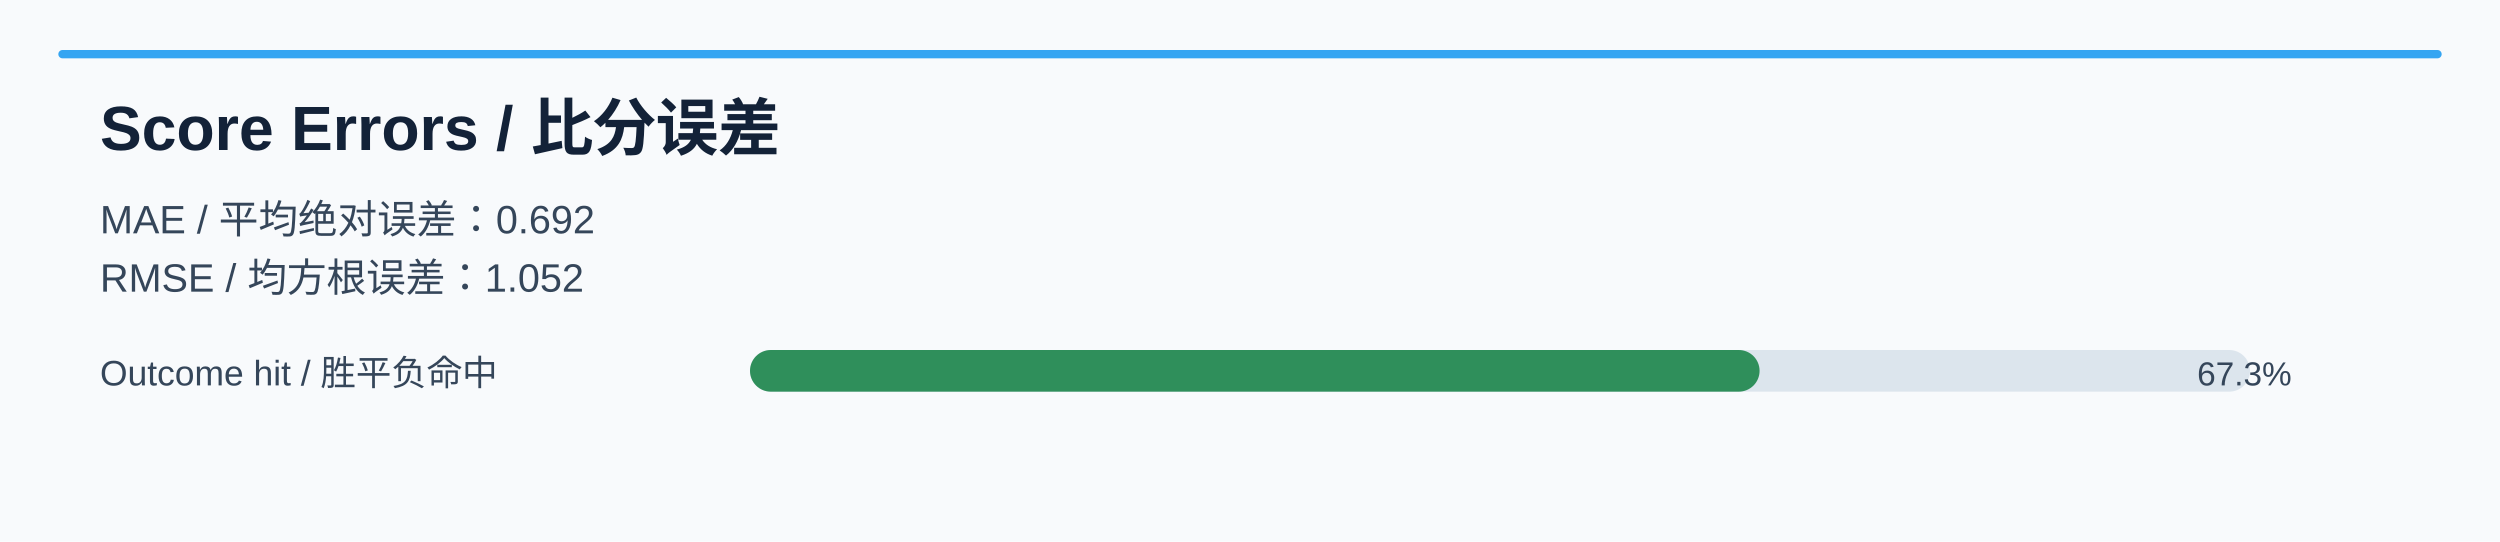
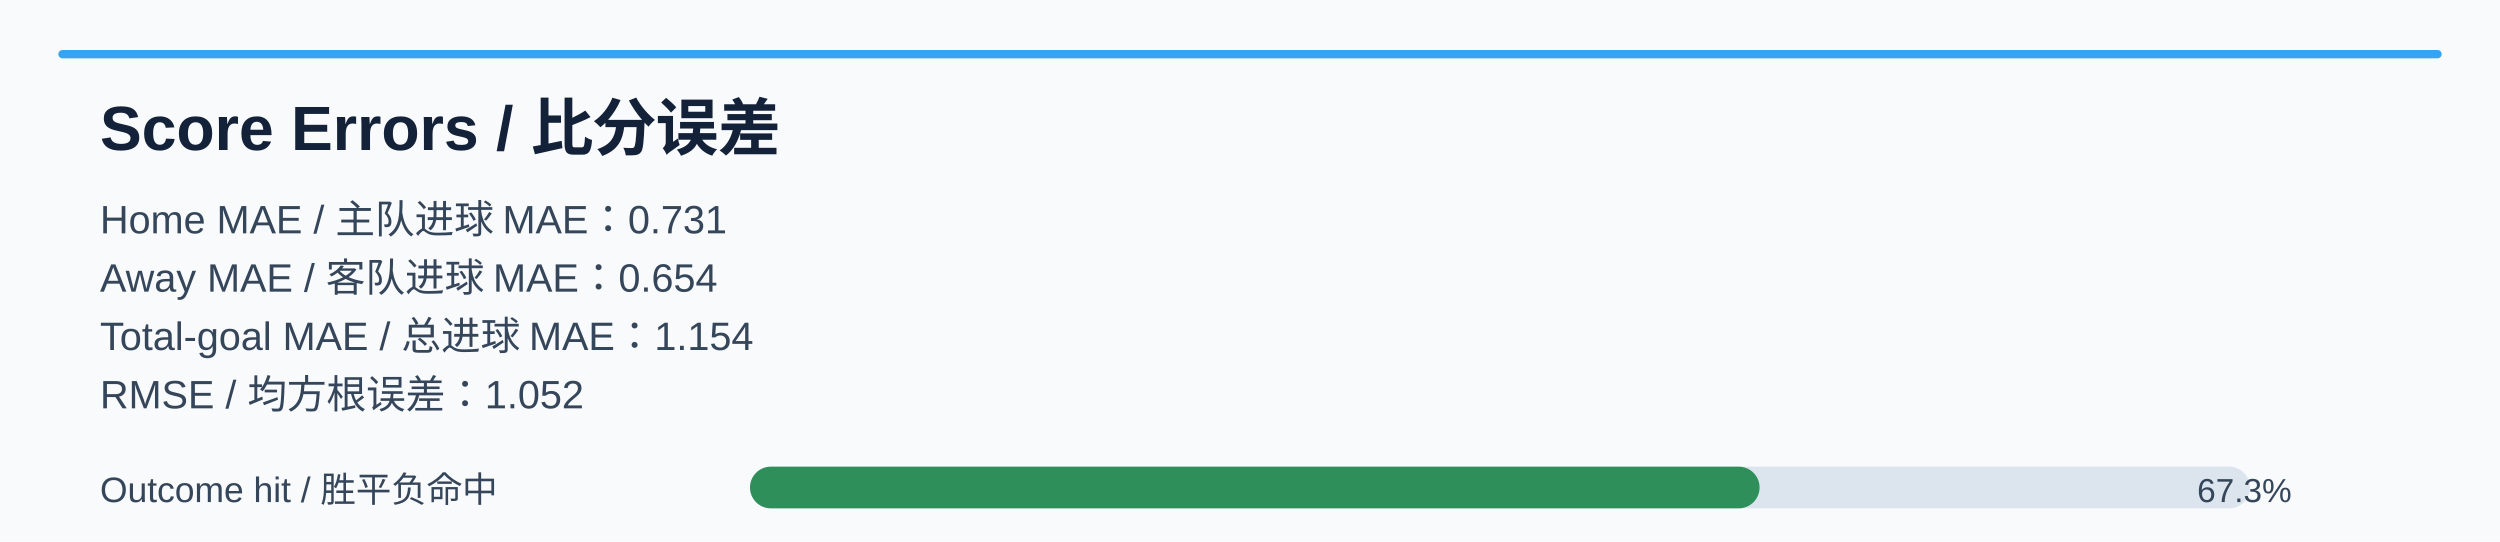
<svg xmlns="http://www.w3.org/2000/svg" width="1200" height="260" viewBox="0 0 1200 260" role="img" aria-labelledby="title desc">
  <rect width="1200" height="100%" fill="#f8fafc" />
  <rect x="28" y="24" width="1144" height="4" rx="2" fill="#35a5f2" />
  <text x="48" y="72" font-family="Arial, PingFang SC, sans-serif" font-size="30" font-weight="700" fill="#132238">Score Errors / 比分误差</text>
-   <text x="48" y="112" font-family="Arial, PingFang SC, sans-serif" font-size="19" fill="#35465a">MAE / 平均绝对误差：0.692</text>
-   <text x="48" y="140" font-family="Arial, PingFang SC, sans-serif" font-size="19" fill="#35465a">RMSE / 均方根误差：1.052</text>
-   <text x="48" y="185" font-family="Arial, PingFang SC, sans-serif" font-size="17" fill="#35465a">Outcome hit / 胜平负命中</text>
-   <rect x="360" y="168" width="720" height="20" rx="10" fill="#dce5ed" />
-   <rect x="360" y="168" width="484.6" height="20" rx="10" fill="#2f8f5b" />
-   <text x="1100" y="185" font-family="Arial, PingFang SC, sans-serif" font-size="16" text-anchor="end" fill="#35465a">67.3%</text>
+   <text x="48" y="112" font-family="Arial, PingFang SC, sans-serif" font-size="19" fill="#35465a">Home MAE / 主队进球 MAE：0.731</text>
+   <text x="48" y="140" font-family="Arial, PingFang SC, sans-serif" font-size="19" fill="#35465a">Away MAE / 客队进球 MAE：0.654</text>
+   <text x="48" y="168" font-family="Arial, PingFang SC, sans-serif" font-size="19" fill="#35465a">Total-goal MAE / 总进球 MAE：1.154</text>
+   <text x="48" y="196" font-family="Arial, PingFang SC, sans-serif" font-size="19" fill="#35465a">RMSE / 均方根误差：1.052</text>
+   <text x="48" y="241" font-family="Arial, PingFang SC, sans-serif" font-size="17" fill="#35465a">Outcome hit / 胜平负命中</text>
+   <rect x="360" y="224" width="720" height="20" rx="10" fill="#dce5ed" />
+   <rect x="360" y="224" width="484.6" height="20" rx="10" fill="#2f8f5b" />
+   <text x="1100" y="241" font-family="Arial, PingFang SC, sans-serif" font-size="16" text-anchor="end" fill="#35465a">67.3%</text>
</svg>
